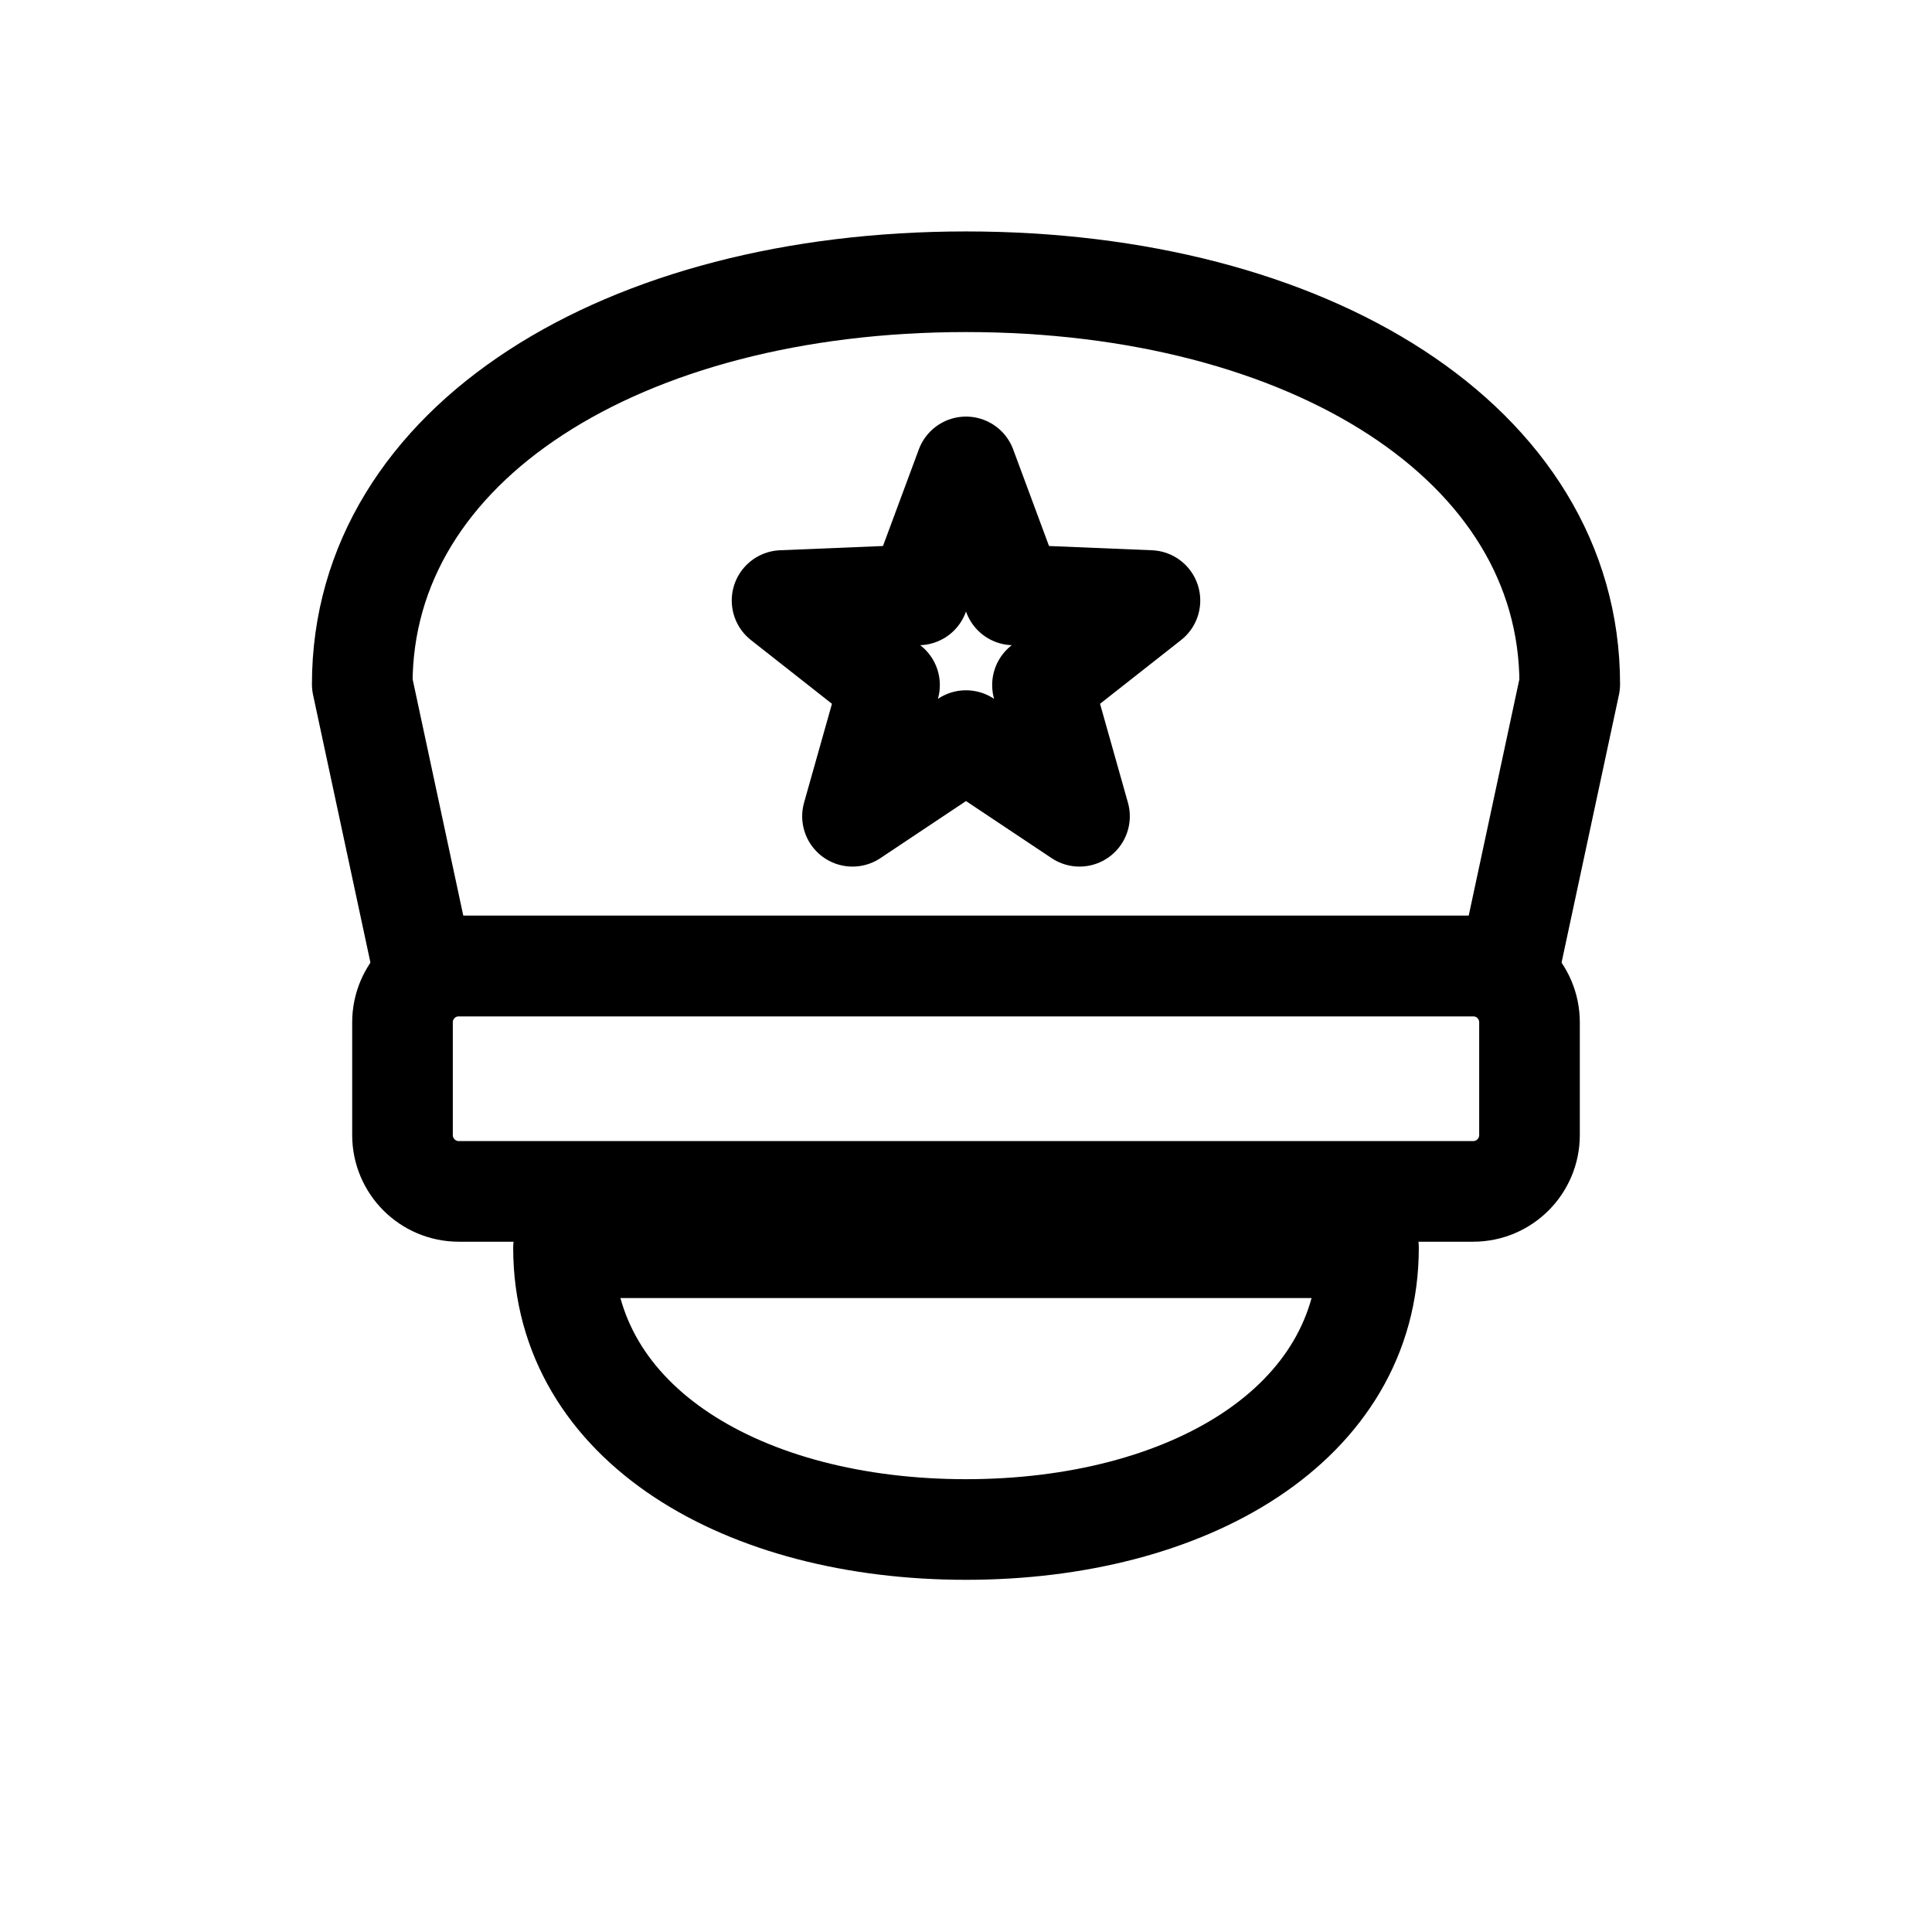
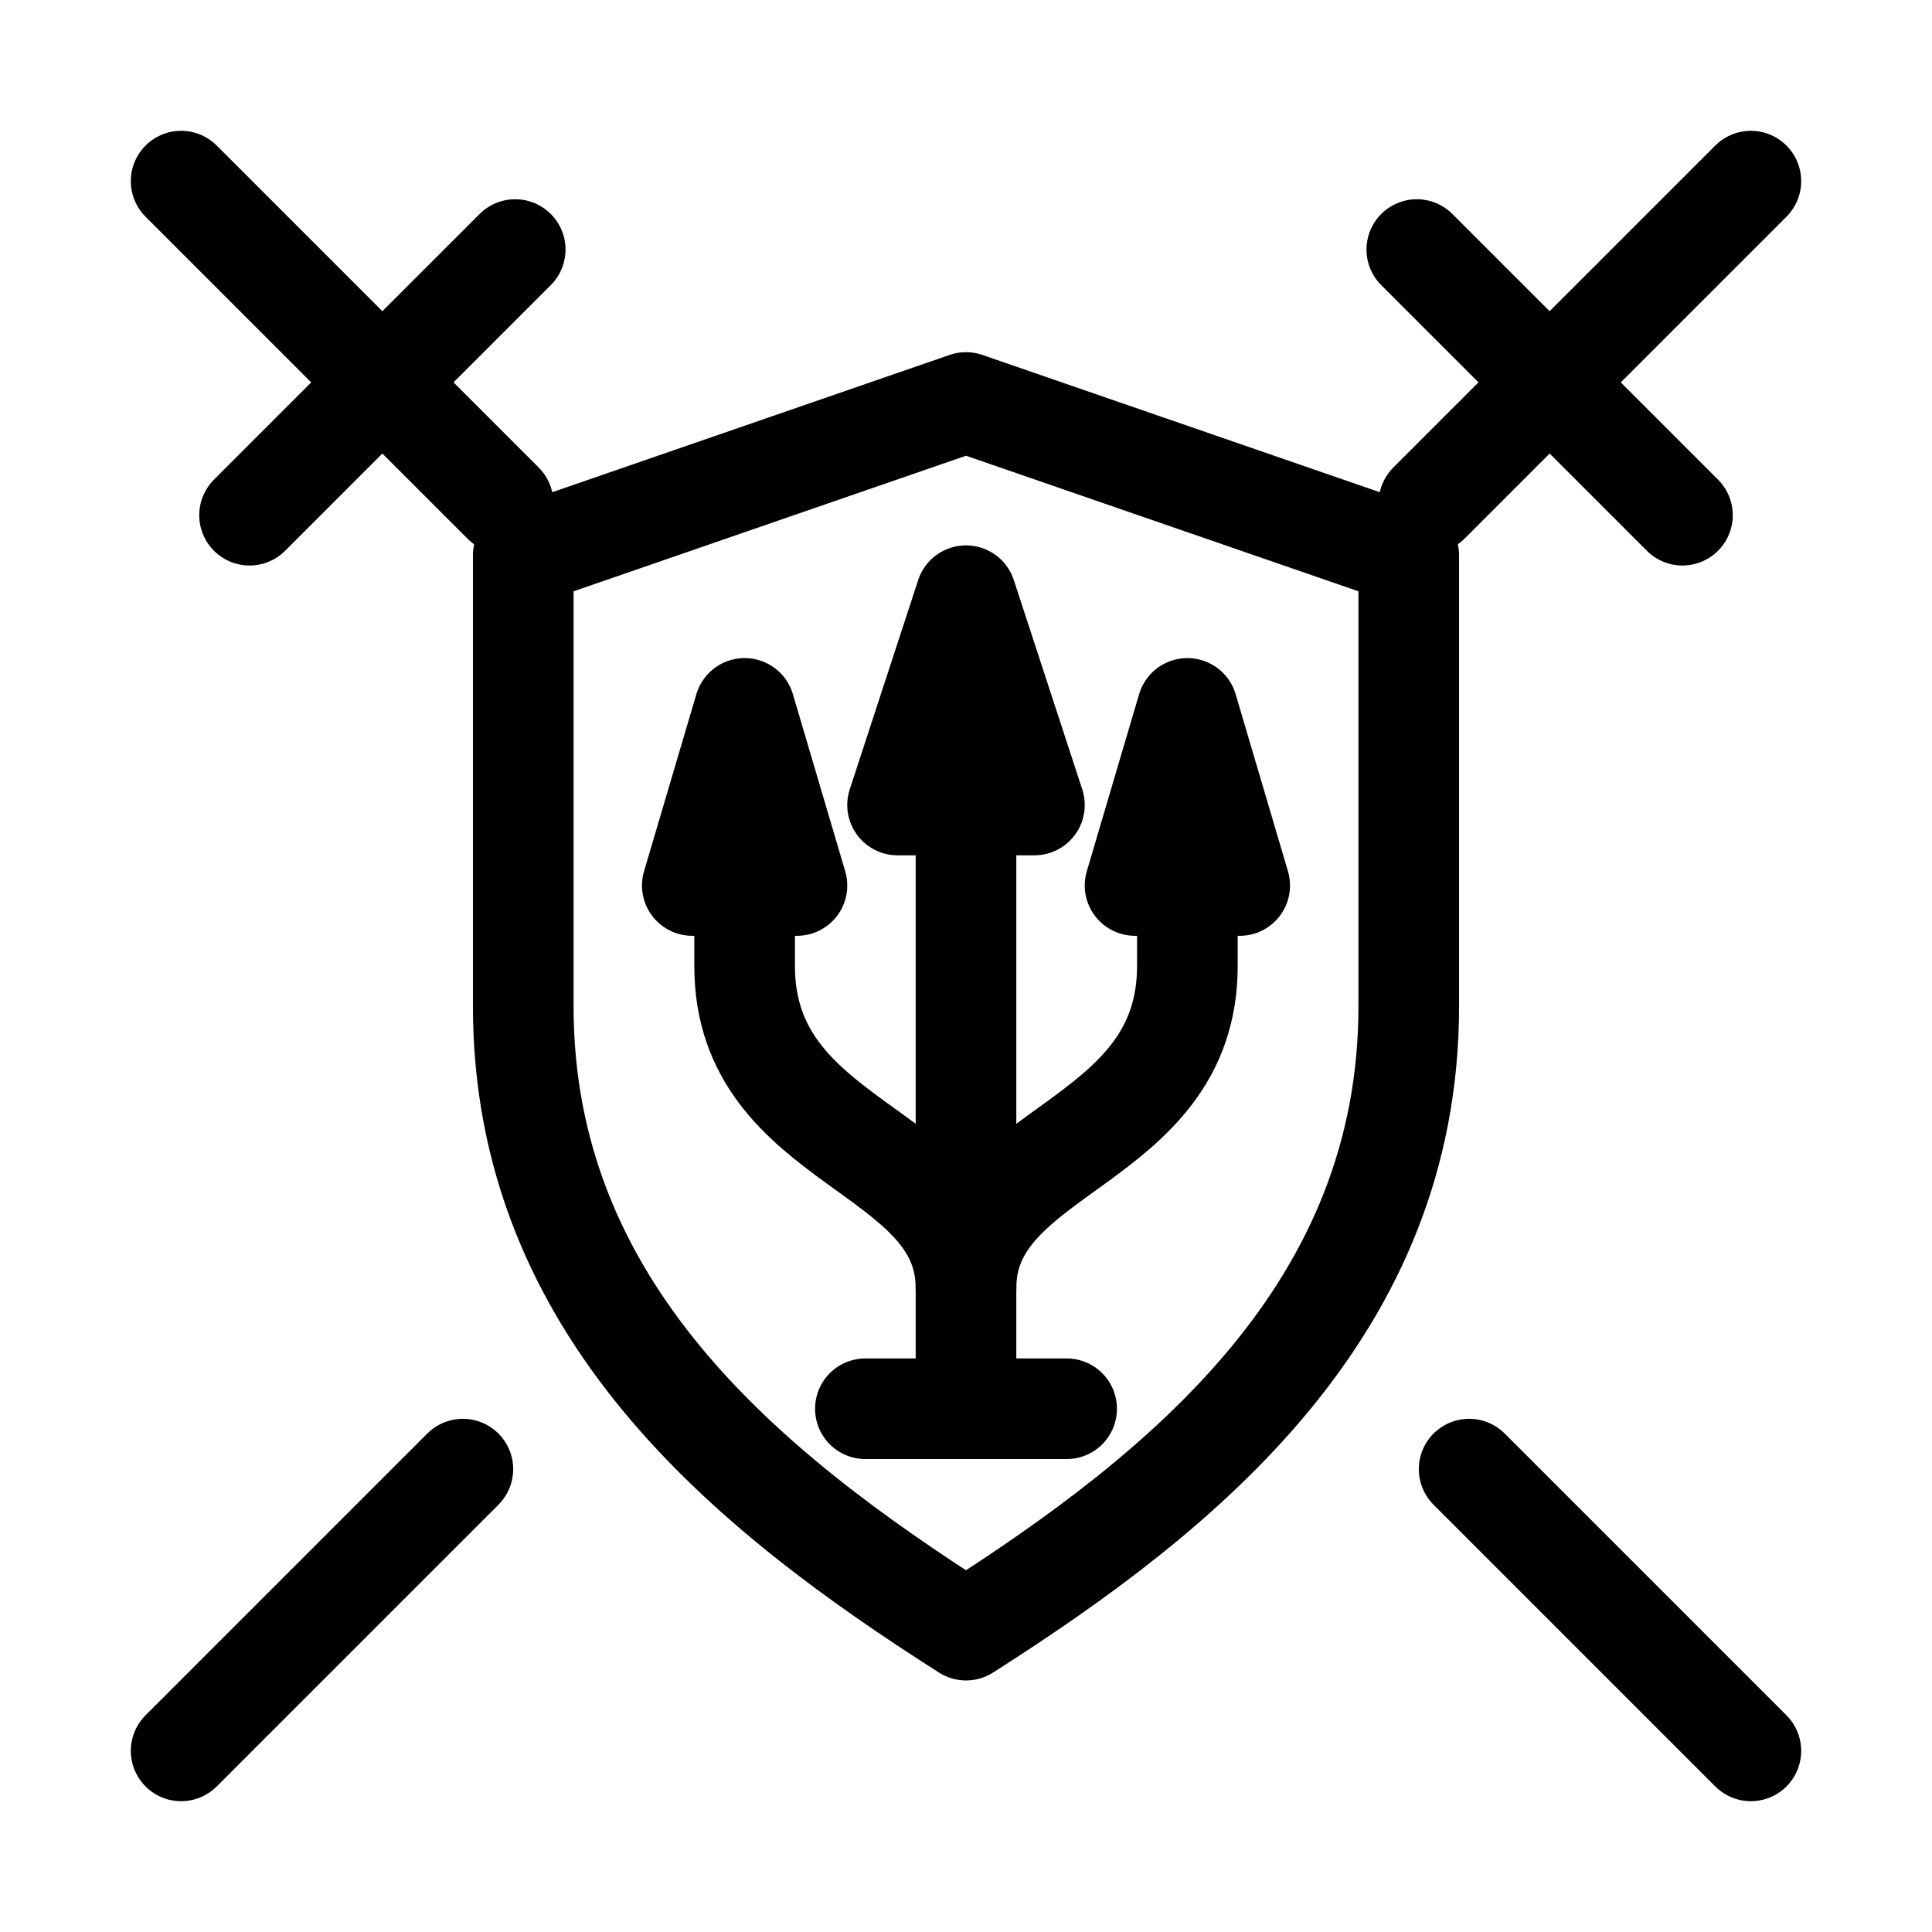
<svg xmlns="http://www.w3.org/2000/svg" viewBox="0 0 48 48" width="128" height="128" fill="none" stroke-linecap="round" stroke-linejoin="round" role="img" aria-label="Військове право">
-   <path d="M10.5 24 L9 17 C9 11 15.5 7 24 7 C32.5 7 39 11 39 17 L37.5 24 Z" fill="none" stroke="currentColor" stroke-width="2.5" />
-   <path d="M24.00 11.60 L25.18 14.78 L28.57 14.92 L25.90 17.02 L26.82 20.28 L24.00 18.40 L21.18 20.28 L22.10 17.02 L19.43 14.92 L22.82 14.78 Z" fill="none" stroke="currentColor" stroke-width="2.5" />
-   <rect x="10" y="24" width="28" height="5.6" rx="1.4" fill="none" stroke="currentColor" stroke-width="2.5" />
-   <path d="M14 31 H34 C34 35.4 29.5 38 24 38 C18.5 38 14 35.4 14 31 Z" fill="none" stroke="currentColor" stroke-width="2.5" />
+   <path d="M4.5 4.5 L12.5 12.5" fill="none" stroke="currentColor" stroke-width="2.5" />
+   <path d="M6.2 12.8 L12.8 6.2" fill="none" stroke="currentColor" stroke-width="2.5" />
+   <path d="M36.5 36.5 L43.5 43.5" fill="none" stroke="currentColor" stroke-width="2.5" />
+   <path d="M43.5 4.5 L35.5 12.5" fill="none" stroke="currentColor" stroke-width="2.5" />
+   <path d="M41.8 12.8 L35.2 6.2" fill="none" stroke="currentColor" stroke-width="2.5" />
+   <path d="M11.5 36.5 L4.5 43.5" fill="none" stroke="currentColor" stroke-width="2.5" />
+   <path d="M24 10 L35 13.8 V25 C35 32.5 29.5 37 24 40.5 C18.5 37 13 32.5 13 25 V13.8 Z" fill="none" stroke="currentColor" stroke-width="2.5" />
+   <path d="M24 16 V34.5" fill="none" stroke="currentColor" stroke-width="2.5" />
+   <path d="M22.3 20 L24 14.8 L25.7 20 Z" fill="none" stroke="currentColor" stroke-width="2.5" />
+   <path d="M18.5 19.5 V24 C18.5 28.5 24 28.5 24 32" fill="none" stroke="currentColor" stroke-width="2.5" />
+   <path d="M29.5 19.5 V24 C29.5 28.5 24 28.5 24 32" fill="none" stroke="currentColor" stroke-width="2.5" />
+   <path d="M17.2 22 L18.5 17.6 L19.8 22 Z" fill="none" stroke="currentColor" stroke-width="2.5" />
+   <path d="M28.2 22 L29.5 17.6 L30.8 22 Z" fill="none" stroke="currentColor" stroke-width="2.5" />
+   <path d="M21.5 35 H26.5" fill="none" stroke="currentColor" stroke-width="2.5" />
</svg>
